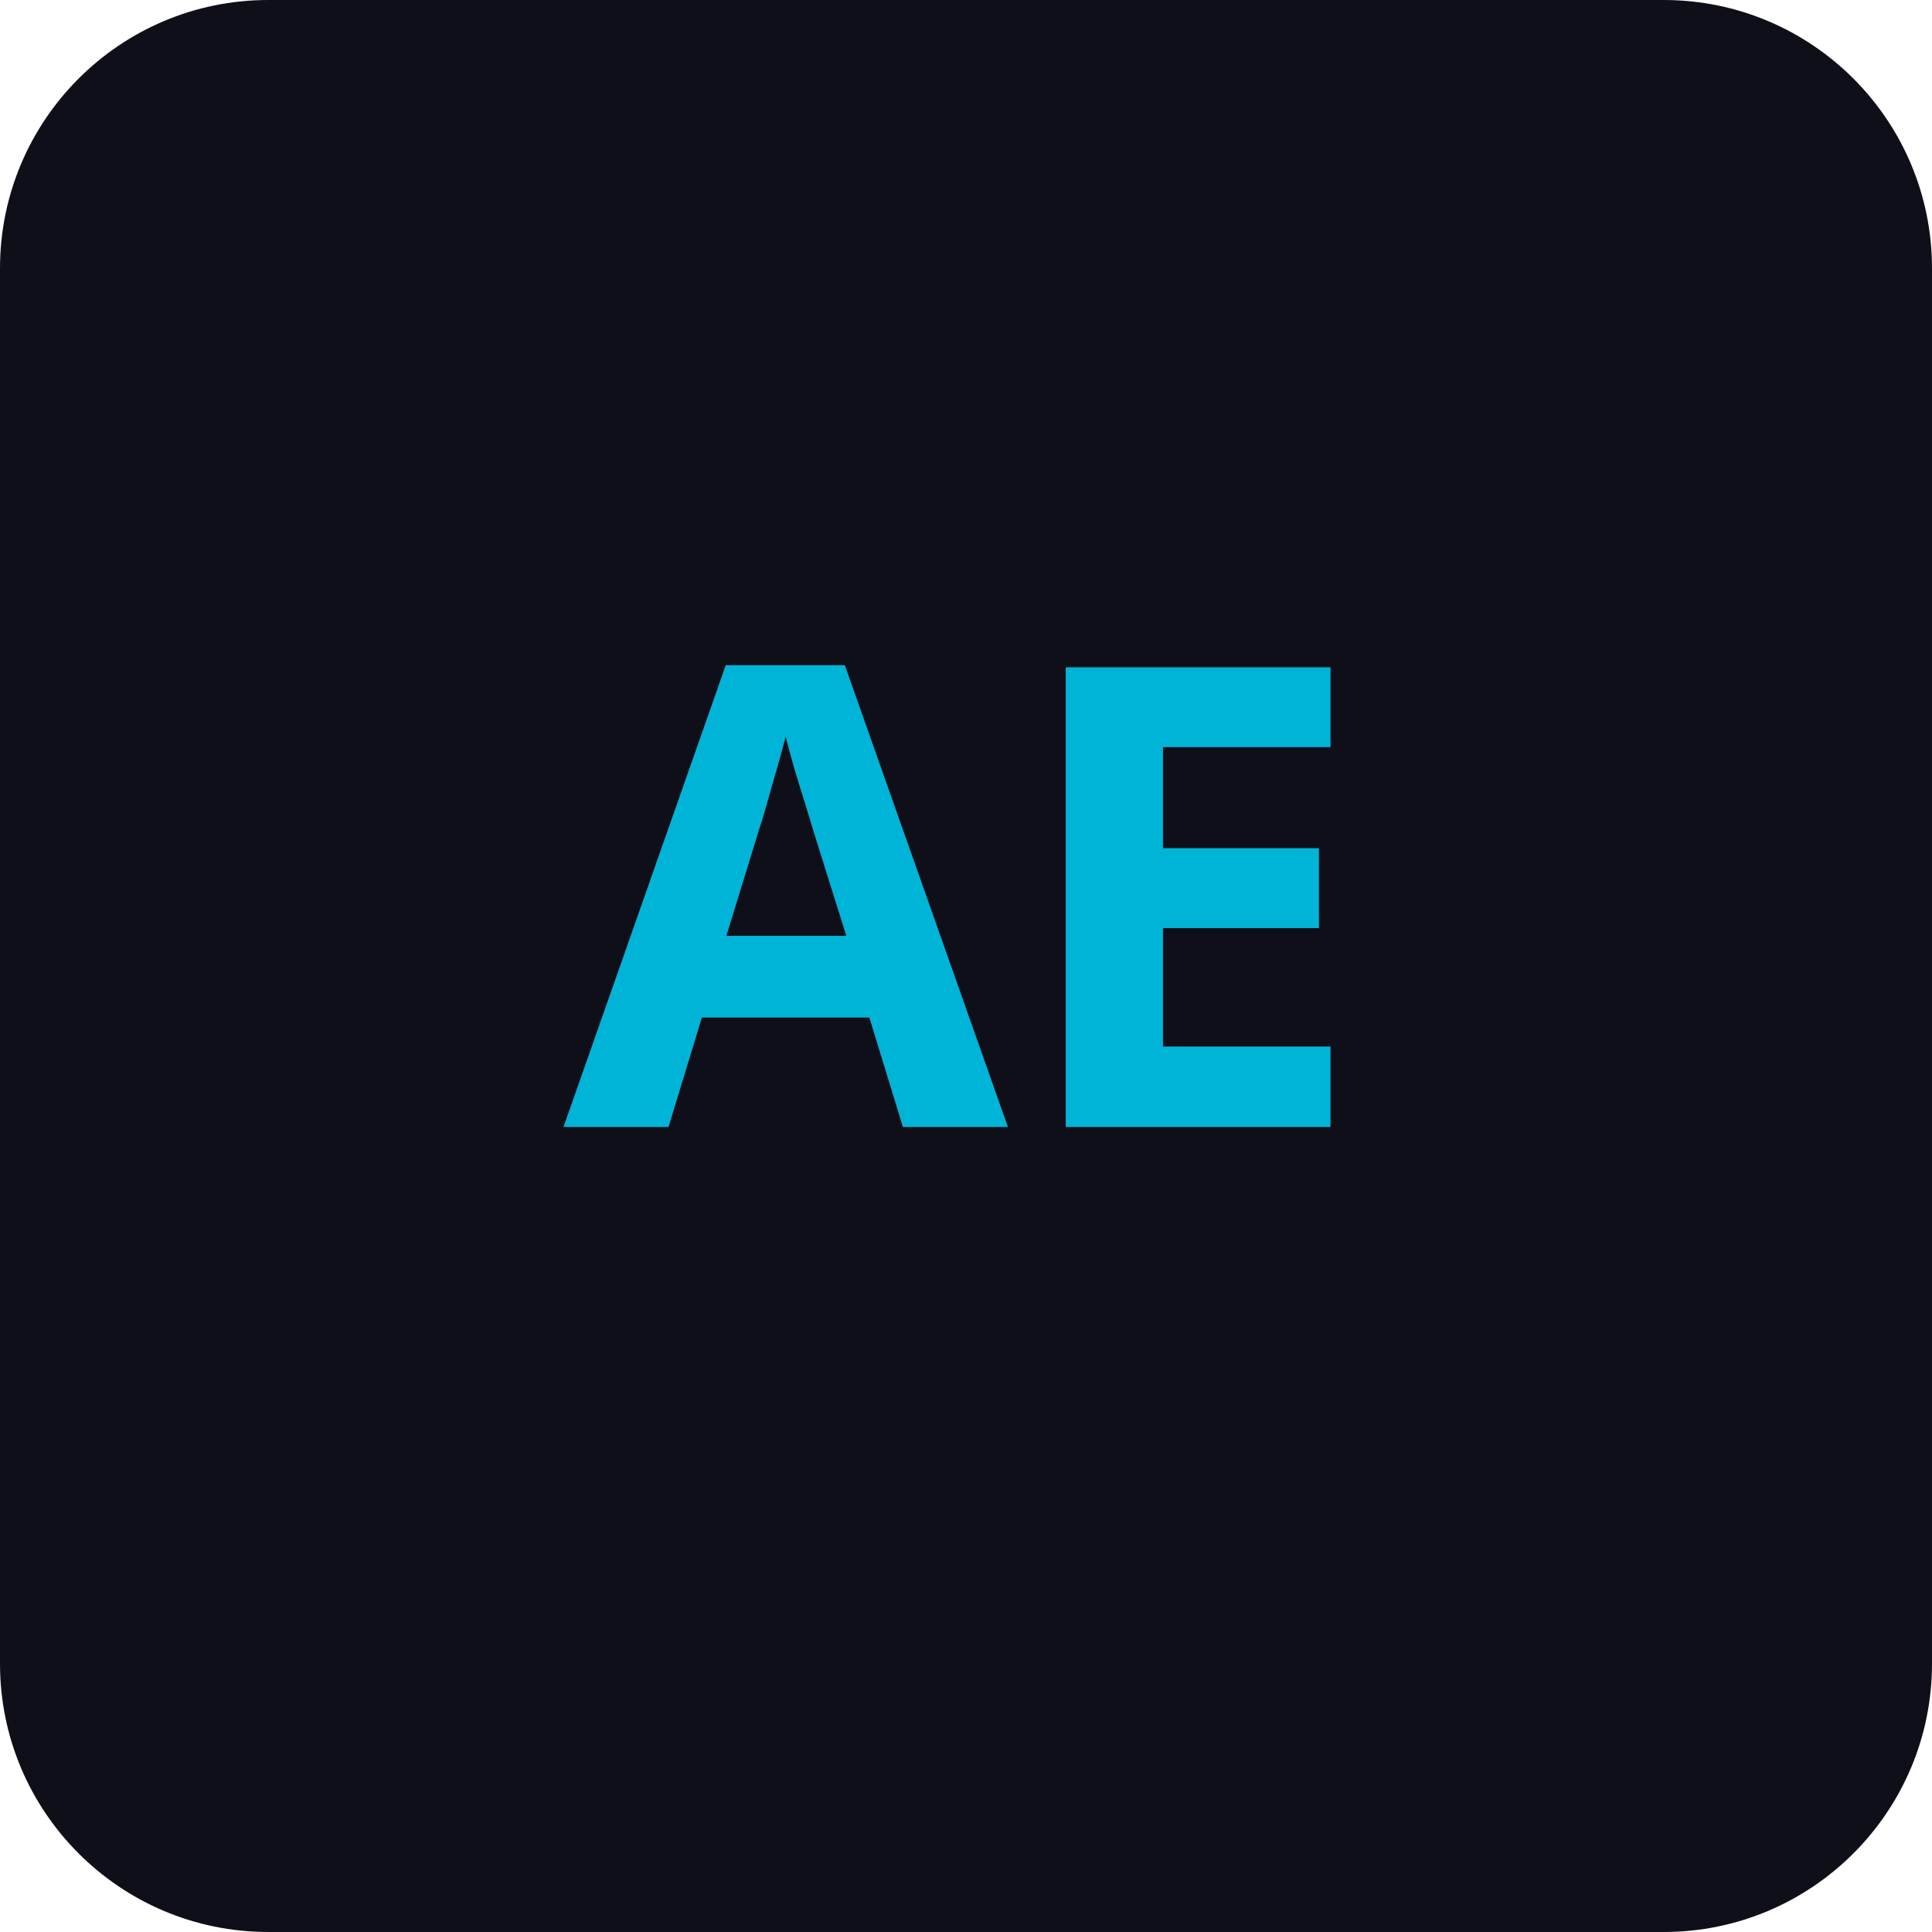
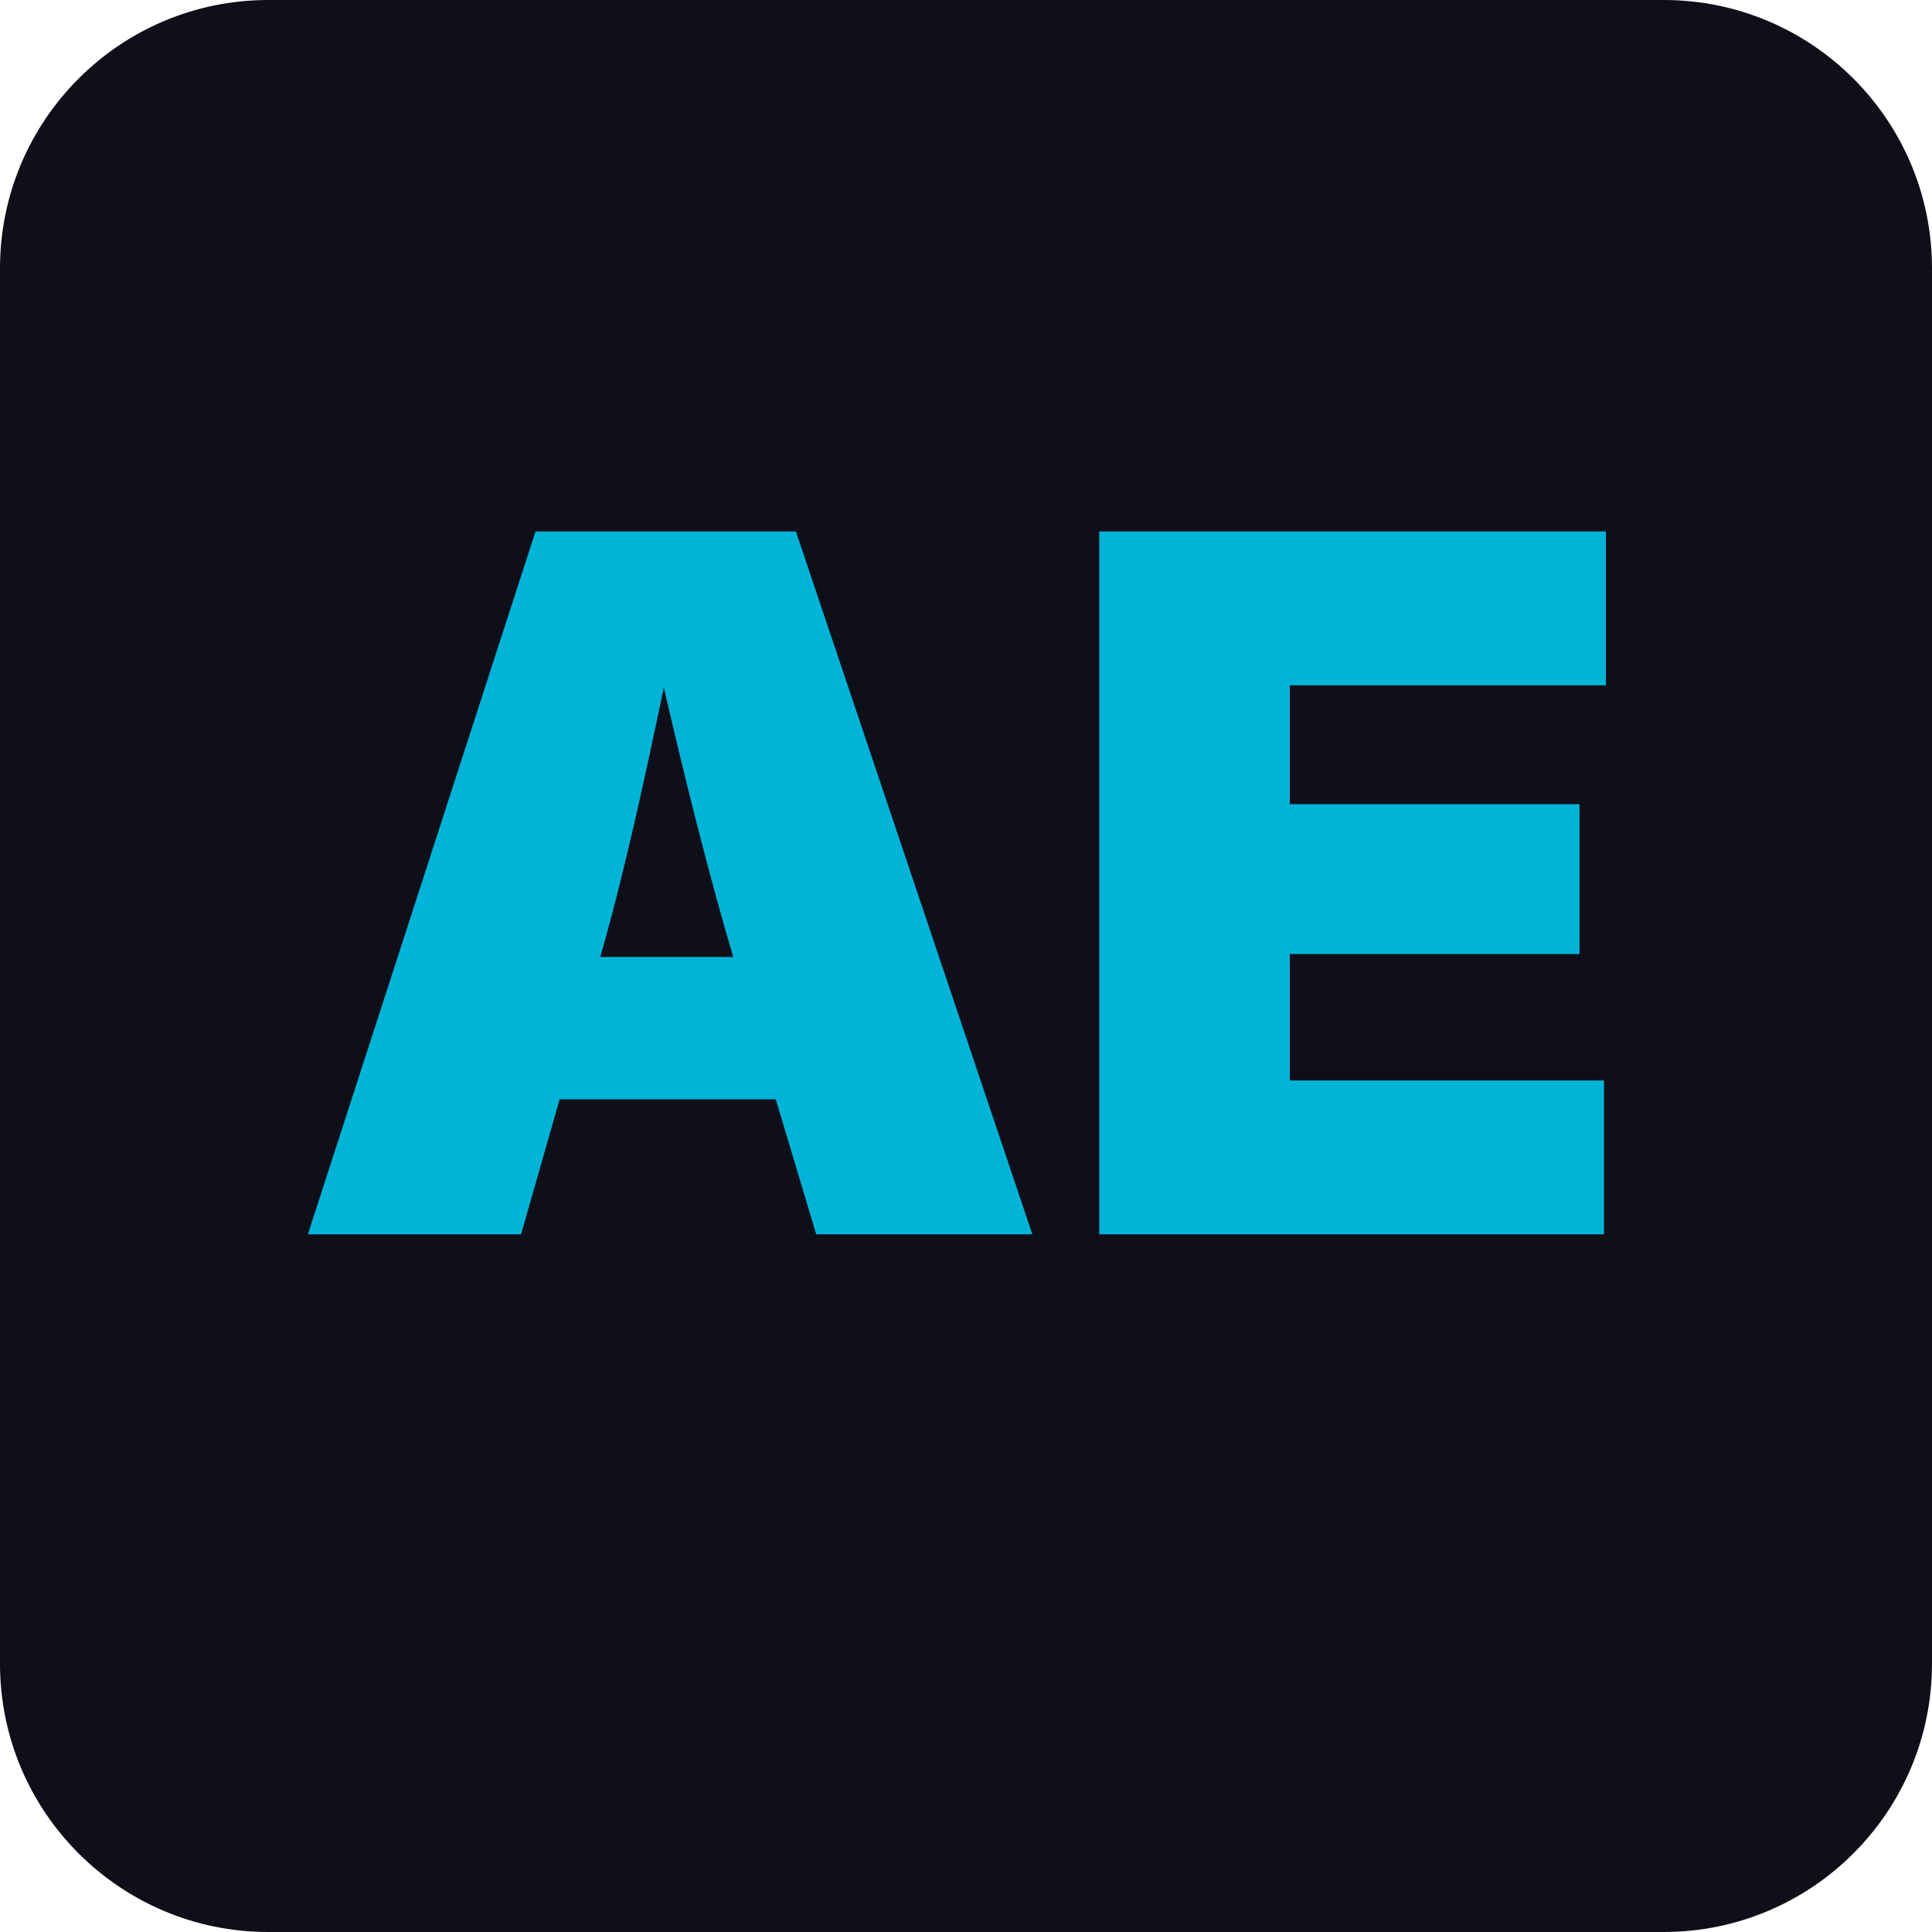
<svg xmlns="http://www.w3.org/2000/svg" viewBox="0 0 144 144">
  <rect width="144" height="144" rx="20" fill="#0f0f1a" />
-   <text x="72" y="84" font-family="sans-serif" font-size="48" fill="#00b4d8" text-anchor="middle" font-weight="bold">AE</text>
+   <text x="72" y="92" font-family="Inter, Helvetica Neue, Arial, sans-serif" font-size="72" fill="#00b4d8" text-anchor="middle" font-weight="900">AE</text>
</svg>
